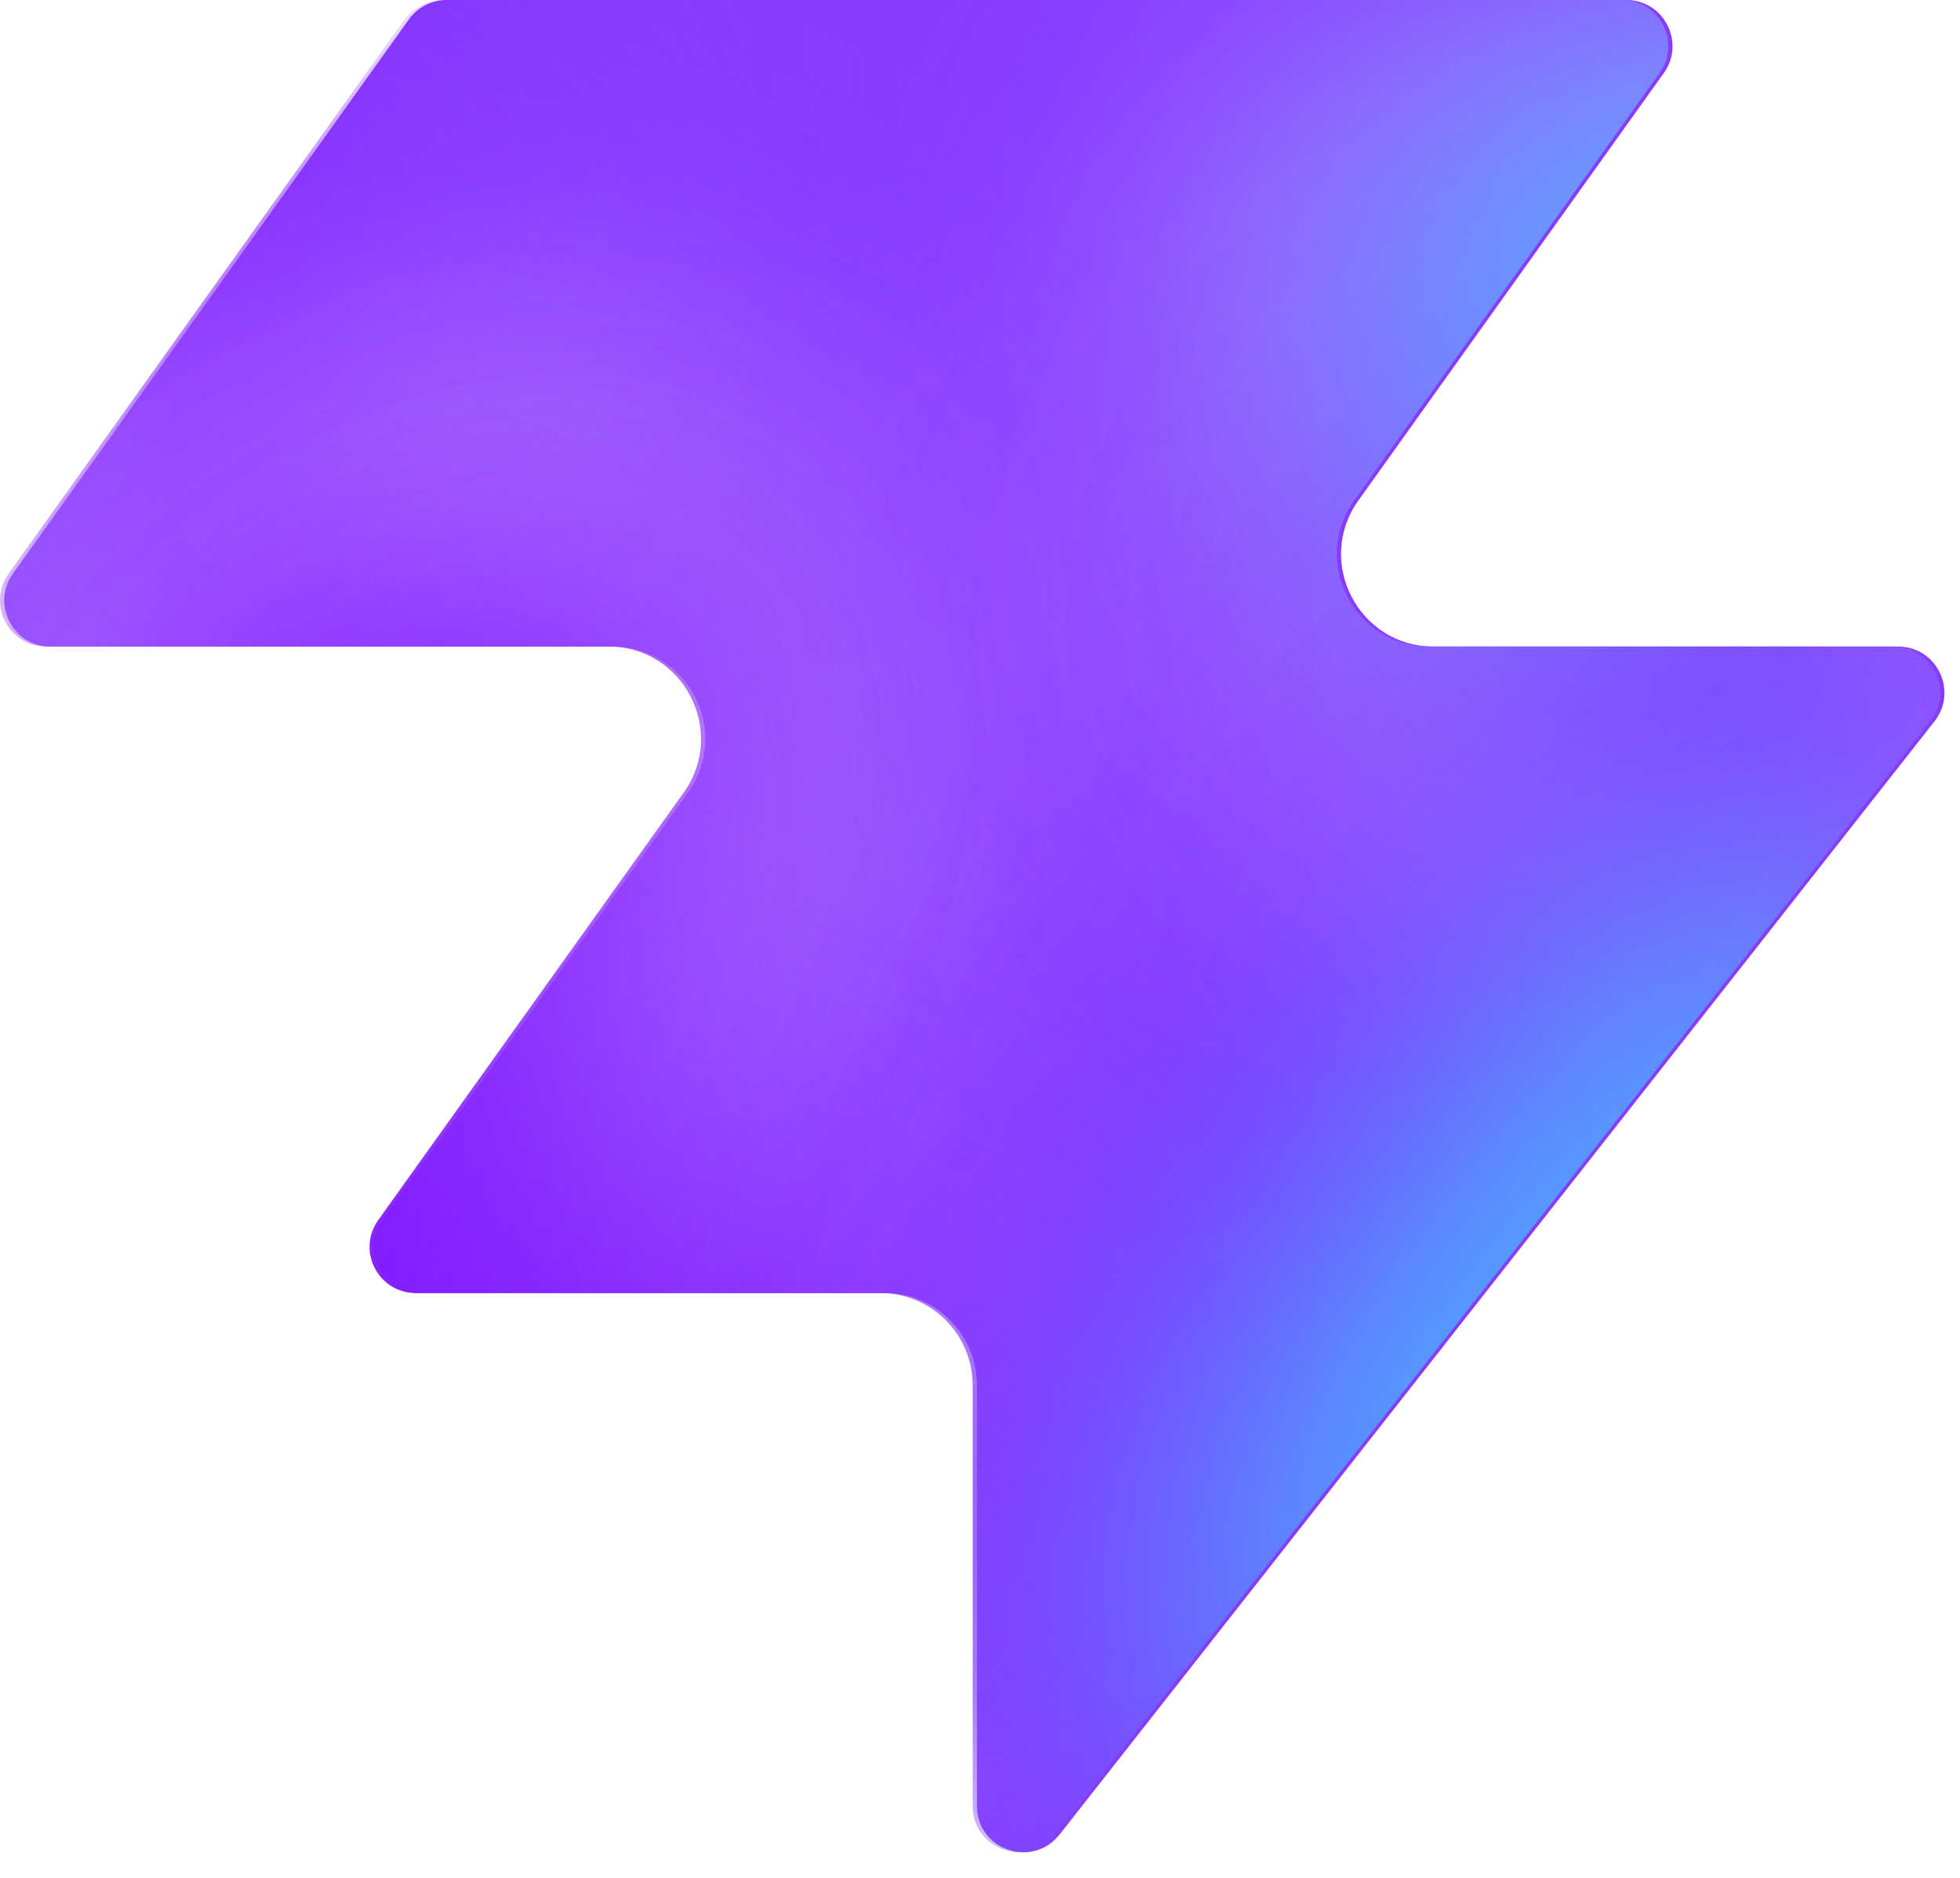
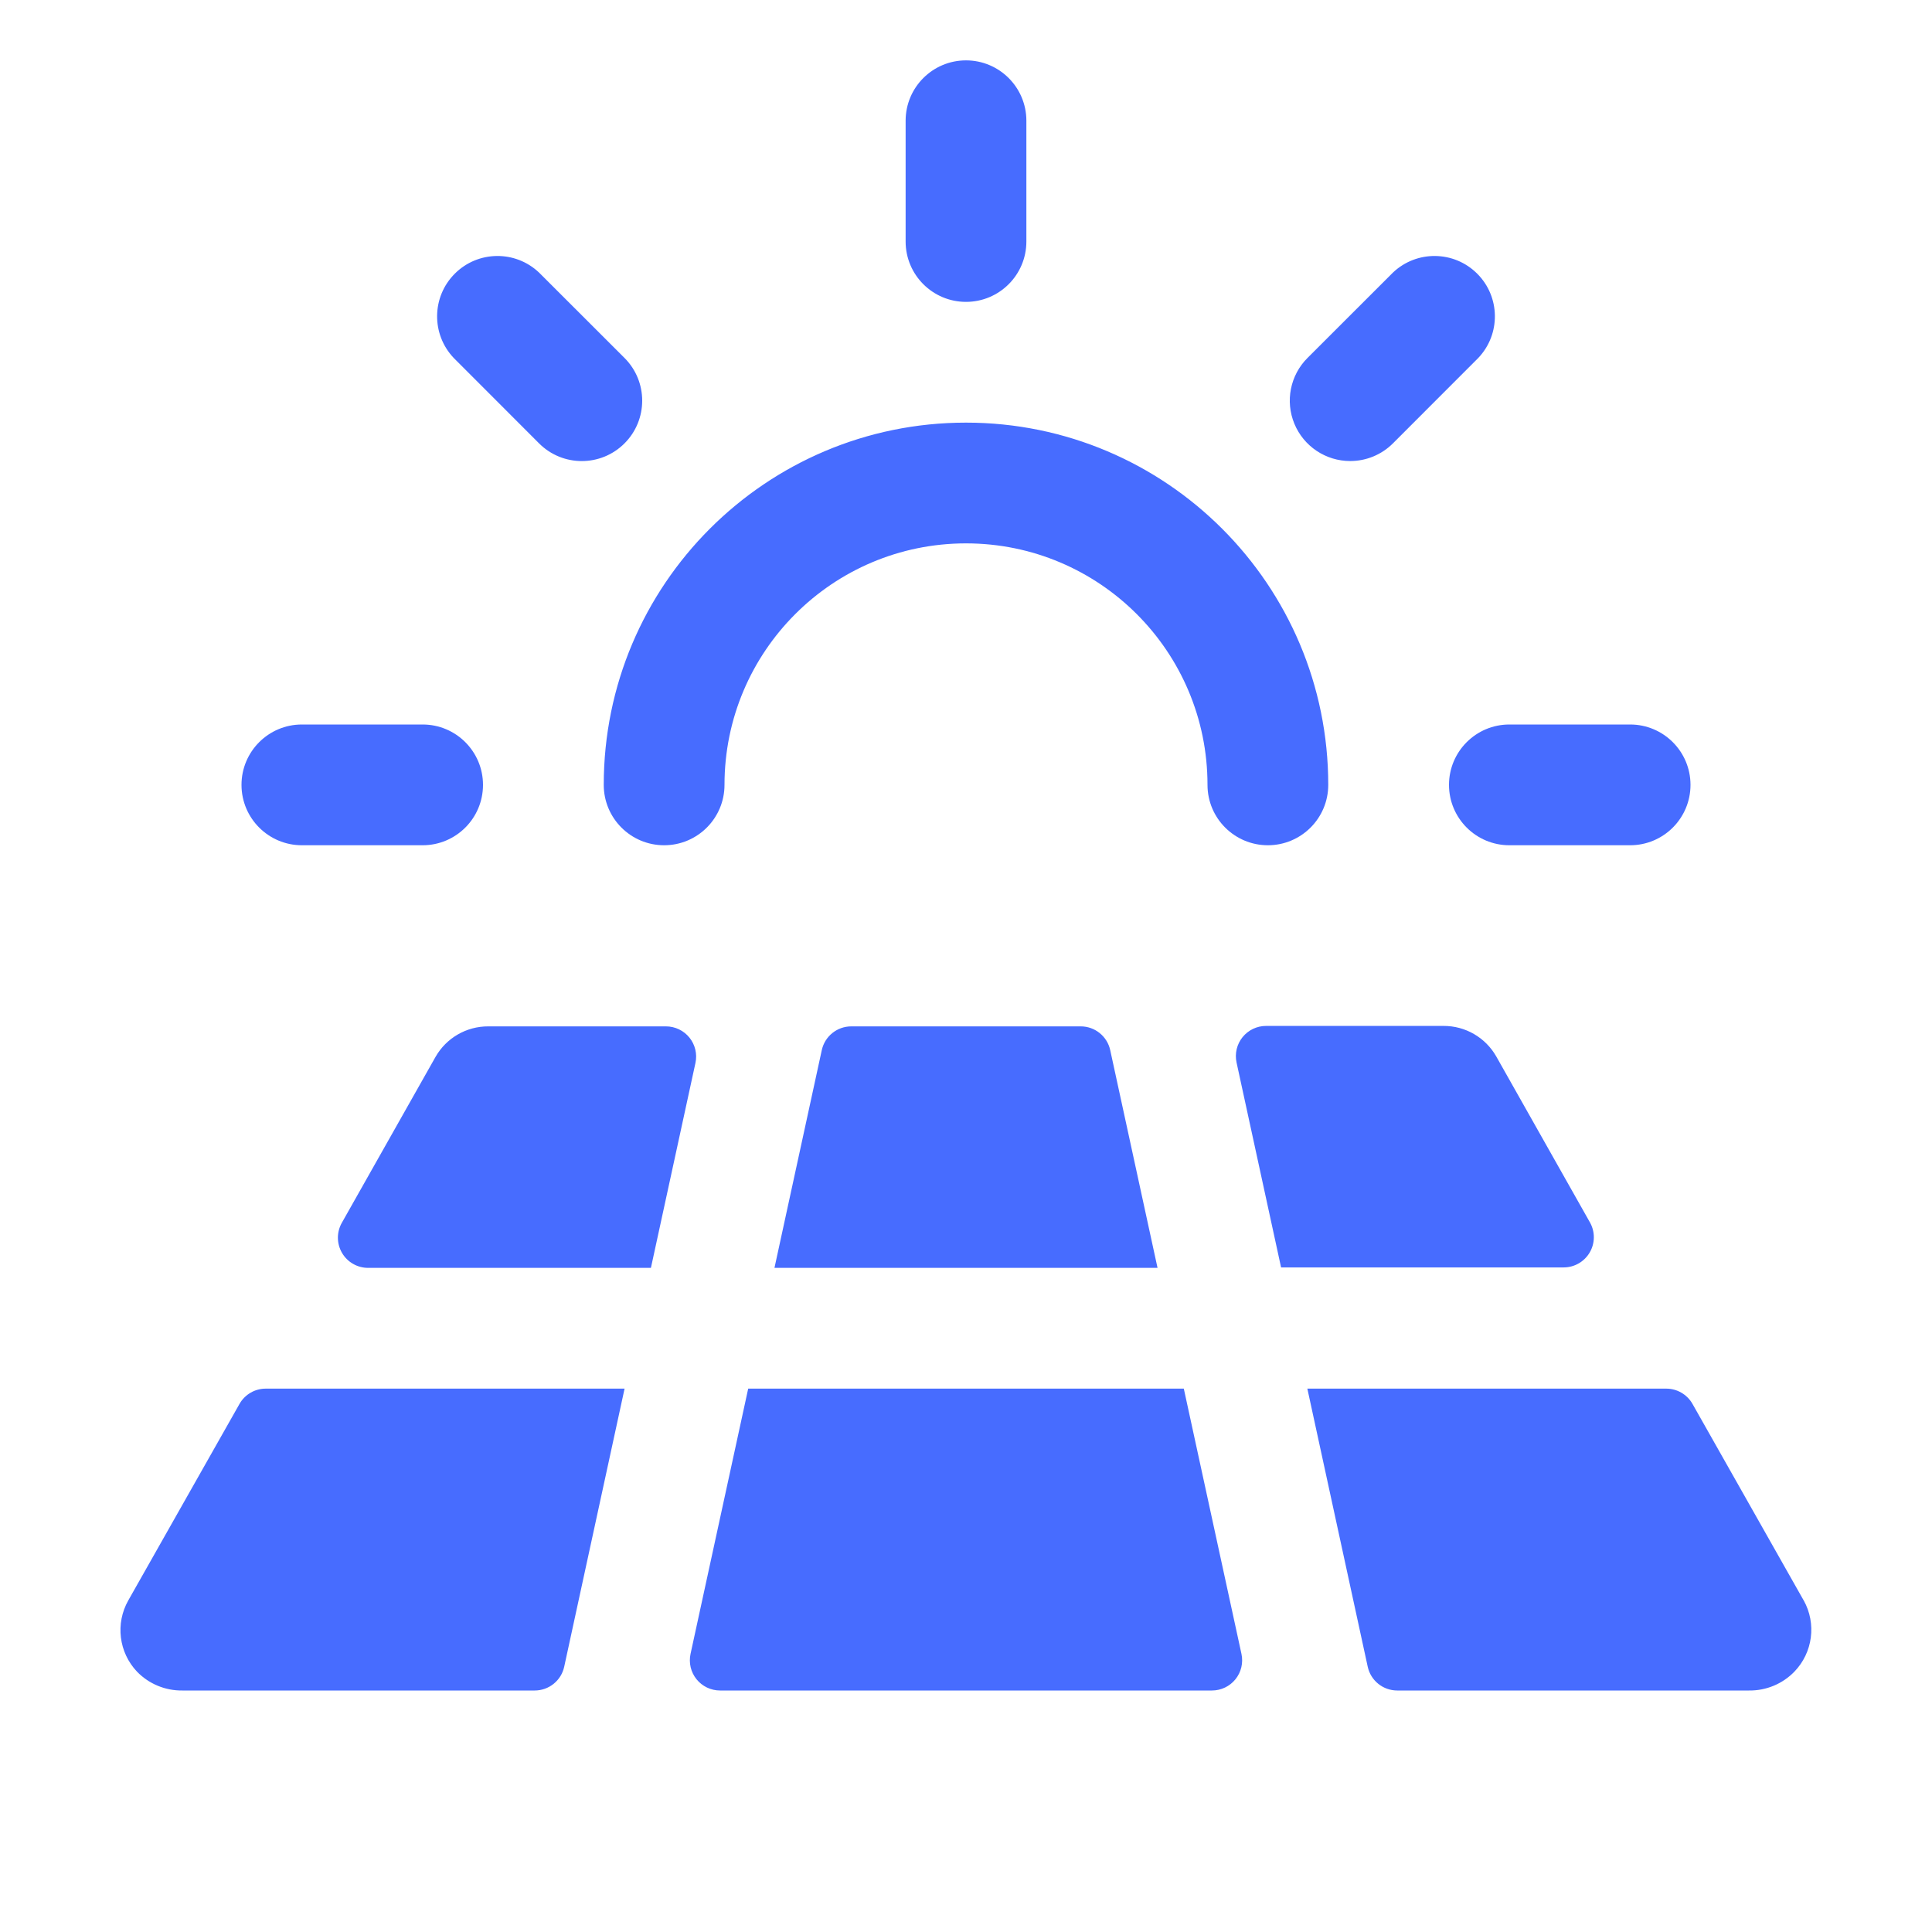
- <svg xmlns="http://www.w3.org/2000/svg" width="48" height="46" fill="none" viewBox="0 0 48 46">
-   <path fill="#863bff" d="M25.946 44.938c-.664.845-2.021.375-2.021-.698V33.937a2.26 2.26 0 0 0-2.262-2.262H10.287c-.92 0-1.456-1.04-.92-1.788l7.48-10.471c1.07-1.497 0-3.578-1.842-3.578H1.237c-.92 0-1.456-1.04-.92-1.788L10.013.474c.214-.297.556-.474.92-.474h28.894c.92 0 1.456 1.04.92 1.788l-7.48 10.471c-1.07 1.498 0 3.579 1.842 3.579h11.377c.943 0 1.473 1.088.89 1.83L25.947 44.94z" style="fill:#863bff;fill:color(display-p3 .525 .23 1);fill-opacity:1" />
-   <mask id="a" width="48" height="46" x="0" y="0" maskUnits="userSpaceOnUse" style="mask-type:alpha">
-     <path fill="#000" d="M25.842 44.938c-.664.844-2.021.375-2.021-.698V33.937a2.26 2.26 0 0 0-2.262-2.262H10.183c-.92 0-1.456-1.04-.92-1.788l7.48-10.471c1.07-1.498 0-3.579-1.842-3.579H1.133c-.92 0-1.456-1.04-.92-1.787L9.91.473c.214-.297.556-.474.92-.474h28.894c.92 0 1.456 1.04.92 1.788l-7.48 10.471c-1.07 1.498 0 3.578 1.842 3.578h11.377c.943 0 1.473 1.088.89 1.832L25.843 44.94z" style="fill:#000;fill-opacity:1" />
-   </mask>
-   <g mask="url(#a)">
-     <g filter="url(#b)">
-       <ellipse cx="5.508" cy="14.704" fill="#ede6ff" rx="5.508" ry="14.704" style="fill:#ede6ff;fill:color(display-p3 .927 .903 1);fill-opacity:1" transform="matrix(.00324 1 1 -.00324 -4.47 31.516)" />
-     </g>
-     <g filter="url(#c)">
-       <ellipse cx="10.399" cy="29.851" fill="#ede6ff" rx="10.399" ry="29.851" style="fill:#ede6ff;fill:color(display-p3 .927 .903 1);fill-opacity:1" transform="matrix(.00324 1 1 -.00324 -39.328 7.883)" />
-     </g>
-     <g filter="url(#d)">
-       <ellipse cx="5.508" cy="30.487" fill="#7e14ff" rx="5.508" ry="30.487" style="fill:#7e14ff;fill:color(display-p3 .492 .077 1);fill-opacity:1" transform="rotate(89.814 -25.913 -14.639)scale(1 -1)" />
-     </g>
-     <g filter="url(#e)">
-       <ellipse cx="5.508" cy="30.599" fill="#7e14ff" rx="5.508" ry="30.599" style="fill:#7e14ff;fill:color(display-p3 .492 .077 1);fill-opacity:1" transform="rotate(89.814 -32.644 -3.334)scale(1 -1)" />
-     </g>
-     <g filter="url(#f)">
-       <ellipse cx="5.508" cy="30.599" fill="#7e14ff" rx="5.508" ry="30.599" style="fill:#7e14ff;fill:color(display-p3 .492 .077 1);fill-opacity:1" transform="matrix(.00324 1 1 -.00324 -34.34 30.47)" />
-     </g>
-     <g filter="url(#g)">
-       <ellipse cx="14.072" cy="22.078" fill="#ede6ff" rx="14.072" ry="22.078" style="fill:#ede6ff;fill:color(display-p3 .927 .903 1);fill-opacity:1" transform="rotate(93.35 24.506 48.493)scale(-1 1)" />
-     </g>
-     <g filter="url(#h)">
-       <ellipse cx="3.47" cy="21.501" fill="#7e14ff" rx="3.47" ry="21.501" style="fill:#7e14ff;fill:color(display-p3 .492 .077 1);fill-opacity:1" transform="rotate(89.009 28.708 47.59)scale(-1 1)" />
-     </g>
-     <g filter="url(#i)">
-       <ellipse cx="3.47" cy="21.501" fill="#7e14ff" rx="3.47" ry="21.501" style="fill:#7e14ff;fill:color(display-p3 .492 .077 1);fill-opacity:1" transform="rotate(89.009 28.708 47.59)scale(-1 1)" />
-     </g>
-     <g filter="url(#j)">
-       <ellipse cx=".387" cy="8.972" fill="#7e14ff" rx="4.407" ry="29.108" style="fill:#7e14ff;fill:color(display-p3 .492 .077 1);fill-opacity:1" transform="rotate(39.51 .387 8.972)" />
-     </g>
-     <g filter="url(#k)">
-       <ellipse cx="47.523" cy="-6.092" fill="#7e14ff" rx="4.407" ry="29.108" style="fill:#7e14ff;fill:color(display-p3 .492 .077 1);fill-opacity:1" transform="rotate(37.892 47.523 -6.092)" />
-     </g>
-     <g filter="url(#l)">
-       <ellipse cx="41.412" cy="6.333" fill="#47bfff" rx="5.971" ry="9.665" style="fill:#47bfff;fill:color(display-p3 .28 .748 1);fill-opacity:1" transform="rotate(37.892 41.412 6.333)" />
-     </g>
-     <g filter="url(#m)">
-       <ellipse cx="-1.879" cy="38.332" fill="#7e14ff" rx="4.407" ry="29.108" style="fill:#7e14ff;fill:color(display-p3 .492 .077 1);fill-opacity:1" transform="rotate(37.892 -1.88 38.332)" />
-     </g>
-     <g filter="url(#n)">
-       <ellipse cx="-1.879" cy="38.332" fill="#7e14ff" rx="4.407" ry="29.108" style="fill:#7e14ff;fill:color(display-p3 .492 .077 1);fill-opacity:1" transform="rotate(37.892 -1.88 38.332)" />
-     </g>
-     <g filter="url(#o)">
-       <ellipse cx="35.651" cy="29.907" fill="#7e14ff" rx="4.407" ry="29.108" style="fill:#7e14ff;fill:color(display-p3 .492 .077 1);fill-opacity:1" transform="rotate(37.892 35.651 29.907)" />
-     </g>
-     <g filter="url(#p)">
-       <ellipse cx="38.418" cy="32.4" fill="#47bfff" rx="5.971" ry="15.297" style="fill:#47bfff;fill:color(display-p3 .28 .748 1);fill-opacity:1" transform="rotate(37.892 38.418 32.4)" />
-     </g>
-   </g>
-   <defs>
-     <filter id="b" width="60.045" height="41.654" x="-19.77" y="16.149" color-interpolation-filters="sRGB" filterUnits="userSpaceOnUse">
-       <feFlood flood-opacity="0" result="BackgroundImageFix" />
-       <feBlend in="SourceGraphic" in2="BackgroundImageFix" result="shape" />
-       <feGaussianBlur result="effect1_foregroundBlur_2002_17158" stdDeviation="7.659" />
-     </filter>
-     <filter id="c" width="90.34" height="51.437" x="-54.613" y="-7.533" color-interpolation-filters="sRGB" filterUnits="userSpaceOnUse">
-       <feFlood flood-opacity="0" result="BackgroundImageFix" />
-       <feBlend in="SourceGraphic" in2="BackgroundImageFix" result="shape" />
-       <feGaussianBlur result="effect1_foregroundBlur_2002_17158" stdDeviation="7.659" />
-     </filter>
-     <filter id="d" width="79.355" height="29.4" x="-49.64" y="2.03" color-interpolation-filters="sRGB" filterUnits="userSpaceOnUse">
-       <feFlood flood-opacity="0" result="BackgroundImageFix" />
-       <feBlend in="SourceGraphic" in2="BackgroundImageFix" result="shape" />
-       <feGaussianBlur result="effect1_foregroundBlur_2002_17158" stdDeviation="4.596" />
-     </filter>
-     <filter id="e" width="79.579" height="29.4" x="-45.045" y="20.029" color-interpolation-filters="sRGB" filterUnits="userSpaceOnUse">
-       <feFlood flood-opacity="0" result="BackgroundImageFix" />
-       <feBlend in="SourceGraphic" in2="BackgroundImageFix" result="shape" />
-       <feGaussianBlur result="effect1_foregroundBlur_2002_17158" stdDeviation="4.596" />
-     </filter>
-     <filter id="f" width="79.579" height="29.4" x="-43.513" y="21.178" color-interpolation-filters="sRGB" filterUnits="userSpaceOnUse">
-       <feFlood flood-opacity="0" result="BackgroundImageFix" />
-       <feBlend in="SourceGraphic" in2="BackgroundImageFix" result="shape" />
-       <feGaussianBlur result="effect1_foregroundBlur_2002_17158" stdDeviation="4.596" />
-     </filter>
-     <filter id="g" width="74.749" height="58.852" x="15.756" y="-17.901" color-interpolation-filters="sRGB" filterUnits="userSpaceOnUse">
-       <feFlood flood-opacity="0" result="BackgroundImageFix" />
-       <feBlend in="SourceGraphic" in2="BackgroundImageFix" result="shape" />
-       <feGaussianBlur result="effect1_foregroundBlur_2002_17158" stdDeviation="7.659" />
-     </filter>
-     <filter id="h" width="61.377" height="25.362" x="23.548" y="2.284" color-interpolation-filters="sRGB" filterUnits="userSpaceOnUse">
-       <feFlood flood-opacity="0" result="BackgroundImageFix" />
-       <feBlend in="SourceGraphic" in2="BackgroundImageFix" result="shape" />
-       <feGaussianBlur result="effect1_foregroundBlur_2002_17158" stdDeviation="4.596" />
-     </filter>
-     <filter id="i" width="61.377" height="25.362" x="23.548" y="2.284" color-interpolation-filters="sRGB" filterUnits="userSpaceOnUse">
-       <feFlood flood-opacity="0" result="BackgroundImageFix" />
-       <feBlend in="SourceGraphic" in2="BackgroundImageFix" result="shape" />
-       <feGaussianBlur result="effect1_foregroundBlur_2002_17158" stdDeviation="4.596" />
-     </filter>
-     <filter id="j" width="56.045" height="63.649" x="-27.636" y="-22.853" color-interpolation-filters="sRGB" filterUnits="userSpaceOnUse">
-       <feFlood flood-opacity="0" result="BackgroundImageFix" />
-       <feBlend in="SourceGraphic" in2="BackgroundImageFix" result="shape" />
-       <feGaussianBlur result="effect1_foregroundBlur_2002_17158" stdDeviation="4.596" />
-     </filter>
-     <filter id="k" width="54.814" height="64.646" x="20.116" y="-38.415" color-interpolation-filters="sRGB" filterUnits="userSpaceOnUse">
-       <feFlood flood-opacity="0" result="BackgroundImageFix" />
-       <feBlend in="SourceGraphic" in2="BackgroundImageFix" result="shape" />
-       <feGaussianBlur result="effect1_foregroundBlur_2002_17158" stdDeviation="4.596" />
-     </filter>
-     <filter id="l" width="33.541" height="35.313" x="24.641" y="-11.323" color-interpolation-filters="sRGB" filterUnits="userSpaceOnUse">
-       <feFlood flood-opacity="0" result="BackgroundImageFix" />
-       <feBlend in="SourceGraphic" in2="BackgroundImageFix" result="shape" />
-       <feGaussianBlur result="effect1_foregroundBlur_2002_17158" stdDeviation="4.596" />
-     </filter>
-     <filter id="m" width="54.814" height="64.646" x="-29.286" y="6.009" color-interpolation-filters="sRGB" filterUnits="userSpaceOnUse">
-       <feFlood flood-opacity="0" result="BackgroundImageFix" />
-       <feBlend in="SourceGraphic" in2="BackgroundImageFix" result="shape" />
-       <feGaussianBlur result="effect1_foregroundBlur_2002_17158" stdDeviation="4.596" />
-     </filter>
-     <filter id="n" width="54.814" height="64.646" x="-29.286" y="6.009" color-interpolation-filters="sRGB" filterUnits="userSpaceOnUse">
-       <feFlood flood-opacity="0" result="BackgroundImageFix" />
-       <feBlend in="SourceGraphic" in2="BackgroundImageFix" result="shape" />
-       <feGaussianBlur result="effect1_foregroundBlur_2002_17158" stdDeviation="4.596" />
-     </filter>
-     <filter id="o" width="54.814" height="64.646" x="8.244" y="-2.416" color-interpolation-filters="sRGB" filterUnits="userSpaceOnUse">
-       <feFlood flood-opacity="0" result="BackgroundImageFix" />
-       <feBlend in="SourceGraphic" in2="BackgroundImageFix" result="shape" />
-       <feGaussianBlur result="effect1_foregroundBlur_2002_17158" stdDeviation="4.596" />
-     </filter>
-     <filter id="p" width="39.409" height="43.623" x="18.713" y="10.588" color-interpolation-filters="sRGB" filterUnits="userSpaceOnUse">
-       <feFlood flood-opacity="0" result="BackgroundImageFix" />
-       <feBlend in="SourceGraphic" in2="BackgroundImageFix" result="shape" />
-       <feGaussianBlur result="effect1_foregroundBlur_2002_17158" stdDeviation="4.596" />
-     </filter>
-   </defs>
+ <svg xmlns="http://www.w3.org/2000/svg" width="20" height="20" fill="#476cff" viewBox="0 0 256 256">
+   <path d="M32,104a8,8,0,0,1,8-8H56a8,8,0,0,1,0,16H40A8,8,0,0,1,32,104ZM71.43,58.75A8,8,0,0,0,82.75,47.43L71.43,36.12A8,8,0,0,0,60.12,47.43ZM128,40a8,8,0,0,0,8-8V16a8,8,0,0,0-16,0V32A8,8,0,0,0,128,40Zm50.91,21.09a8,8,0,0,0,5.66-2.34l11.31-11.32a8,8,0,0,0-11.31-11.31L173.25,47.43a8,8,0,0,0,5.66,13.66ZM192,104a8,8,0,0,0,8,8h16a8,8,0,0,0,0-16H200A8,8,0,0,0,192,104ZM88,112a8,8,0,0,0,8-8,32,32,0,0,1,64,0,8,8,0,0,0,16,0,48,48,0,0,0-96,0A8,8,0,0,0,88,112Zm55.2,24H112.8a4,4,0,0,0-3.91,3.15L102.62,168h50.76l-6.27-28.85A4,4,0,0,0,143.2,136ZM31.75,186,17,212.06a8,8,0,0,0,1.16,9.45,8.22,8.22,0,0,0,6,2.49H70.85a4,4,0,0,0,3.91-3.15l8-36.85H35.23A4,4,0,0,0,31.75,186Zm207.21,26-14.71-26a4,4,0,0,0-3.48-2H173.23l8,36.85a4,4,0,0,0,3.91,3.15h46.62a8.22,8.22,0,0,0,6-2.49A8,8,0,0,0,239,212.06Zm-28.27-50-12.42-22a8,8,0,0,0-7-4.06H167.76a4,4,0,0,0-3.91,4.85l5.9,27.15H207.2A4,4,0,0,0,210.69,162ZM88.24,136H64.7a8,8,0,0,0-7,4.06L45.31,162a4,4,0,0,0,3.49,6H86.25l5.9-27.15A4,4,0,0,0,88.24,136Zm68.62,48H99.14L91.5,219.15A4,4,0,0,0,95.41,224h65.18a4,4,0,0,0,3.91-4.85Z" />
</svg>
